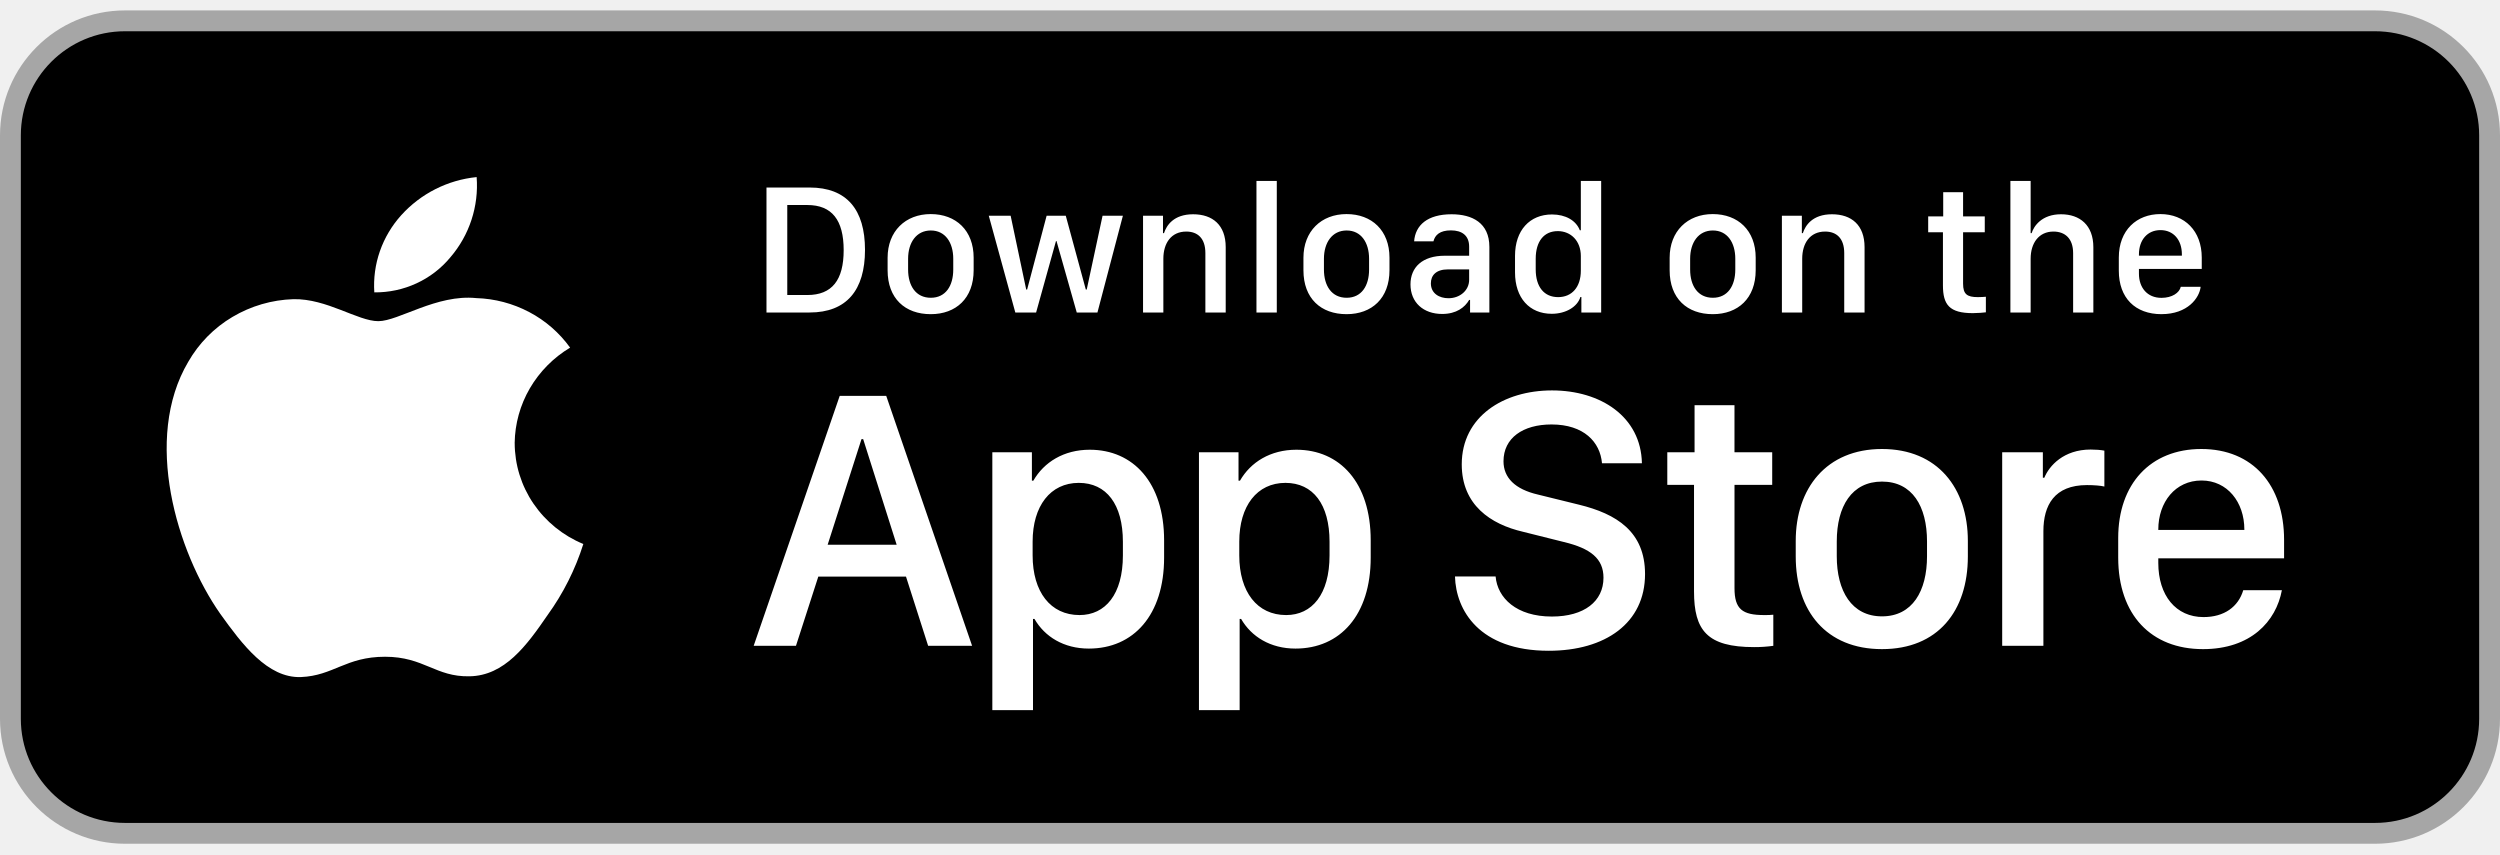
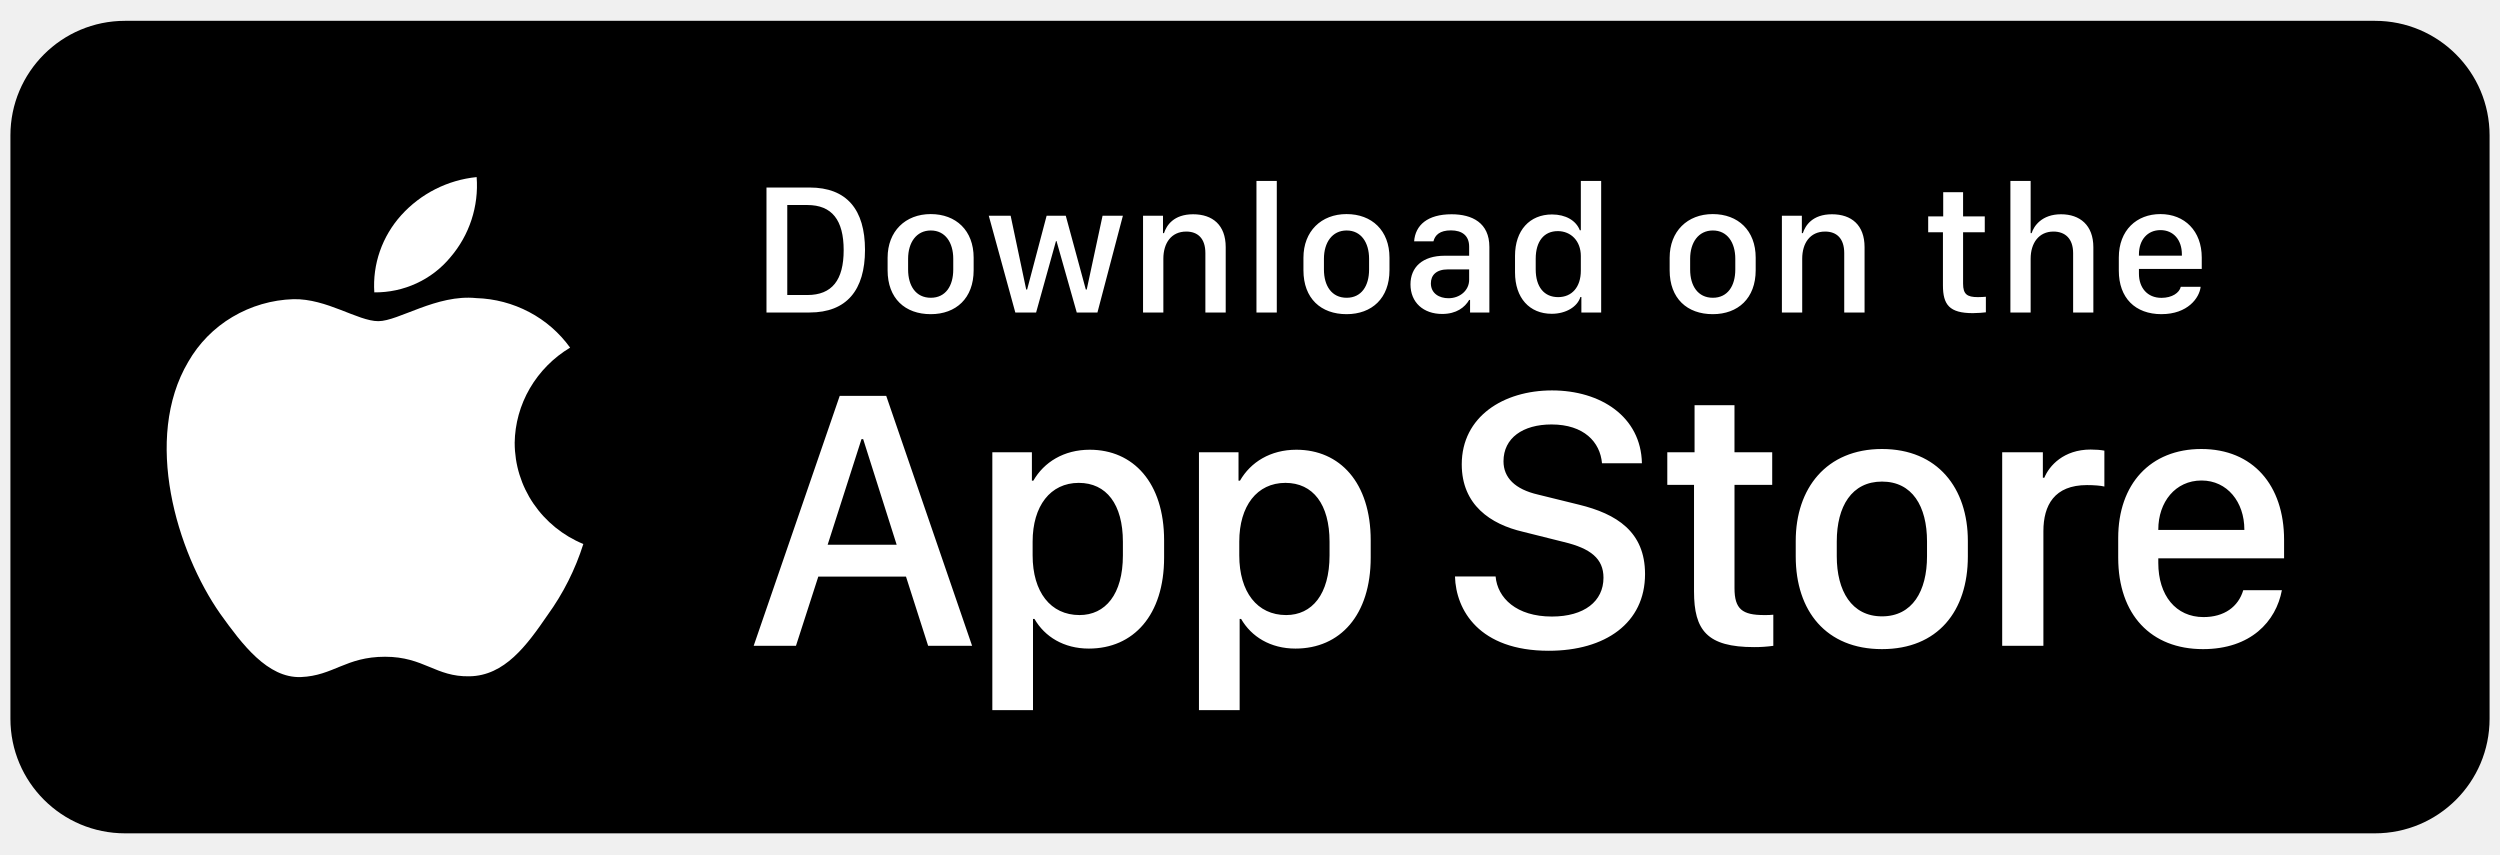
<svg xmlns="http://www.w3.org/2000/svg" fill="none" viewBox="0 0 120 41">
  <rect x=".5" y="1" width="119" height="39" rx="5.5" fill="#000" />
-   <rect x=".5" y="1" width="119" height="39" rx="5.5" stroke="#A6A6A6" />
  <path d="M24.704 21.263c.013-.92.263-1.822.728-2.622a5.515 5.515 0 0 1 1.933-1.954 5.676 5.676 0 0 0-1.965-1.709 5.826 5.826 0 0 0-2.54-.669c-1.896-.194-3.734 1.107-4.7 1.107-.985 0-2.472-1.088-4.074-1.056a6.107 6.107 0 0 0-2.93.854 5.923 5.923 0 0 0-2.12 2.153c-2.182 3.69-.554 9.114 1.537 12.097 1.047 1.46 2.27 3.092 3.87 3.035 1.566-.064 2.15-.975 4.04-.975 1.873 0 2.422.974 4.054.938 1.68-.027 2.74-1.468 3.749-2.942A11.967 11.967 0 0 0 28 26.112a5.37 5.37 0 0 1-2.395-1.94 5.18 5.18 0 0 1-.9-2.909Z" fill="#fff" />
  <path d="M21.621 12.347A5.286 5.286 0 0 0 22.879 8.5a5.642 5.642 0 0 0-3.62 1.83 5.084 5.084 0 0 0-1.024 1.726 4.998 4.998 0 0 0-.268 1.978c.7.007 1.393-.141 2.026-.434a4.61 4.61 0 0 0 1.628-1.253Z" fill="#fff" />
  <path d="M36.791 9.001h2.07c1.788 0 2.659 1.064 2.659 2.993 0 1.93-.88 3.006-2.66 3.006h-2.069V9.001Zm.998.84v4.32h.962c1.187 0 1.745-.717 1.745-2.154 0-1.445-.563-2.166-1.745-2.166h-.962Zm6.886.435c1.213 0 2.06.787 2.06 2.092v.602c0 1.349-.847 2.11-2.06 2.11-1.23 0-2.07-.752-2.07-2.106v-.602c0-1.27.853-2.096 2.07-2.096Zm.004.787c-.694 0-1.09.58-1.09 1.357v.519c0 .778.37 1.354 1.09 1.354.712 0 1.077-.572 1.077-1.354v-.519c0-.777-.383-1.357-1.077-1.357Zm9.22-.708L52.677 15h-.993l-.971-3.428h-.026L49.733 15h-.998l-1.274-4.645h1.05l.747 3.542h.044l.936-3.542h.919l.962 3.542h.044l.76-3.542h.976ZM54.866 15v-4.645h.958v.835h.048c.119-.365.457-.905 1.398-.905.936 0 1.564.518 1.564 1.577V15h-.976v-2.852c0-.708-.369-1.033-.918-1.033-.72 0-1.099.554-1.099 1.305V15h-.975Zm5.444 0V8.685h.976V15h-.976Zm4.325-4.724c1.213 0 2.06.787 2.06 2.092v.602c0 1.349-.847 2.11-2.06 2.11-1.23 0-2.07-.752-2.07-2.106v-.602c0-1.27.852-2.096 2.07-2.096Zm.004.787c-.694 0-1.09.58-1.09 1.357v.519c0 .778.37 1.354 1.09 1.354.712 0 1.077-.572 1.077-1.354v-.519c0-.777-.382-1.357-1.077-1.357Zm4.584 4.007c-.901 0-1.52-.553-1.52-1.42 0-.82.57-1.375 1.643-1.375h1.173v-.435c0-.531-.338-.782-.875-.782-.527 0-.764.22-.839.527h-.927c.057-.777.641-1.3 1.797-1.3.993 0 1.815.413 1.815 1.569V15h-.927v-.602h-.044c-.207.356-.61.672-1.296.672Zm.303-.755c.554 0 .993-.378.993-.884v-.5h-1.02c-.566 0-.817.285-.817.671 0 .484.404.713.844.713Zm4.97-4.021c.655 0 1.156.29 1.336.76h.048V8.685h.976V15h-.95v-.743h-.048c-.14.47-.698.805-1.375.805-1.068 0-1.762-.76-1.762-1.987v-.795c0-1.226.707-1.986 1.775-1.986Zm.273.8c-.65 0-1.055.483-1.055 1.326v.51c0 .848.409 1.332 1.076 1.332.66 0 1.09-.48 1.09-1.27v-.703c0-.717-.47-1.196-1.111-1.196Zm7.444-.818c1.213 0 2.06.787 2.06 2.092v.602c0 1.349-.847 2.11-2.06 2.11-1.23 0-2.07-.752-2.07-2.106v-.602c0-1.27.853-2.096 2.07-2.096Zm.004.787c-.694 0-1.09.58-1.09 1.357v.519c0 .778.37 1.354 1.09 1.354.712 0 1.077-.572 1.077-1.354v-.519c0-.777-.382-1.357-1.077-1.357ZM85.531 15v-4.645h.958v.835h.048c.119-.365.457-.905 1.398-.905.936 0 1.564.518 1.564 1.577V15h-.976v-2.852c0-.708-.369-1.033-.918-1.033-.72 0-1.099.554-1.099 1.305V15h-.975Zm7.743-4.614v-1.16h.954v1.16h1.041v.764h-1.041v2.466c0 .505.189.646.712.646.131 0 .307-.01.382-.018v.747c-.08.013-.404.04-.624.04-1.13 0-1.437-.405-1.437-1.336V11.15h-.708v-.764h.72ZM96.499 15V8.685h.972v2.505h.048c.101-.33.479-.905 1.41-.905.906 0 1.552.523 1.552 1.582V15h-.971v-2.848c0-.707-.391-1.037-.945-1.037-.699 0-1.094.55-1.094 1.305V15h-.972Zm7.256.08c-1.266 0-2.052-.779-2.052-2.088v-.629c0-1.318.861-2.087 1.995-2.087 1.164 0 1.986.809 1.986 2.087v.545h-3.015v.229c0 .668.396 1.16 1.081 1.16.51 0 .862-.242.928-.532h.953c-.057.536-.624 1.314-1.876 1.314Zm-1.086-2.809h2.061v-.062c0-.698-.408-1.164-1.028-1.164-.619 0-1.033.466-1.033 1.165v.061Z" fill="#fff" />
  <path d="M38.206 31h-2.03l4.13-11.997h2.233L46.661 31h-2.11l-1.063-3.322h-4.21L38.206 31Zm3.226-9.923h-.08l-1.625 5.071h3.313l-1.608-5.07Zm10.832 10.055c-1.204 0-2.118-.572-2.61-1.424h-.07v4.377h-1.952V21.71h1.899v1.362h.07c.51-.887 1.46-1.485 2.707-1.485 2.083 0 3.569 1.573 3.569 4.35v.827c0 2.76-1.468 4.368-3.613 4.368Zm-.448-1.609c1.24 0 2.083-.993 2.083-2.865v-.65c0-1.802-.79-2.83-2.118-2.83-1.362 0-2.215 1.107-2.215 2.821v.66c0 1.757.861 2.864 2.25 2.864Zm10.367 1.609c-1.204 0-2.118-.572-2.61-1.424h-.07v4.377H57.55V21.71h1.899v1.362h.07c.51-.887 1.459-1.485 2.707-1.485 2.083 0 3.568 1.573 3.568 4.35v.827c0 2.76-1.467 4.368-3.612 4.368Zm-.448-1.609c1.24 0 2.083-.993 2.083-2.865v-.65c0-1.802-.791-2.83-2.118-2.83-1.363 0-2.215 1.107-2.215 2.821v.66c0 1.757.861 2.864 2.25 2.864Zm8.104-1.854h1.95c.089 1.037 1.003 1.925 2.7 1.925 1.555 0 2.478-.73 2.478-1.864 0-.914-.616-1.406-1.899-1.713l-1.968-.493c-1.547-.36-2.936-1.283-2.936-3.234 0-2.294 2.004-3.55 4.333-3.55 2.33 0 4.271 1.256 4.315 3.497h-1.916c-.088-1.02-.87-1.863-2.425-1.863-1.371 0-2.303.65-2.303 1.767 0 .782.545 1.344 1.661 1.6l1.96.483c1.802.44 3.173 1.292 3.173 3.33 0 2.356-1.907 3.683-4.623 3.683-3.34 0-4.456-1.95-4.5-3.568Zm11.5-5.959v-2.259h1.916v2.259h1.811v1.564h-1.81v4.957c0 1.011.377 1.292 1.423 1.292.167 0 .325 0 .44-.017V31a6.534 6.534 0 0 1-.923.061c-2.259 0-2.883-.808-2.883-2.671v-5.116H80.03V21.71h1.31Zm8.996-.158c2.672 0 4.122 1.88 4.122 4.412v.747c0 2.62-1.441 4.447-4.122 4.447-2.68 0-4.14-1.828-4.14-4.447v-.747c0-2.523 1.468-4.412 4.14-4.412Zm0 1.564c-1.45 0-2.17 1.187-2.17 2.874v.712c0 1.661.711 2.883 2.17 2.883 1.46 0 2.162-1.213 2.162-2.883v-.712c0-1.696-.712-2.874-2.162-2.874ZM96.105 31v-9.29h1.952v1.222h.07c.237-.58.932-1.354 2.224-1.354.255 0 .474.018.659.053v1.723c-.167-.044-.51-.07-.835-.07-1.565 0-2.092.966-2.092 2.214V31h-1.977Zm9.638.158c-2.487 0-4.069-1.643-4.069-4.394v-.94c0-2.594 1.546-4.272 3.99-4.272 2.478 0 3.972 1.74 3.972 4.36v.887h-6.038v.22c0 1.564.844 2.601 2.171 2.601.993 0 1.67-.492 1.908-1.292h1.854c-.281 1.503-1.494 2.83-3.788 2.83Zm-2.145-5.722h4.131v-.017c0-1.318-.817-2.355-2.056-2.355-1.257 0-2.075 1.037-2.075 2.355v.017Z" fill="#fff" />
</svg>
